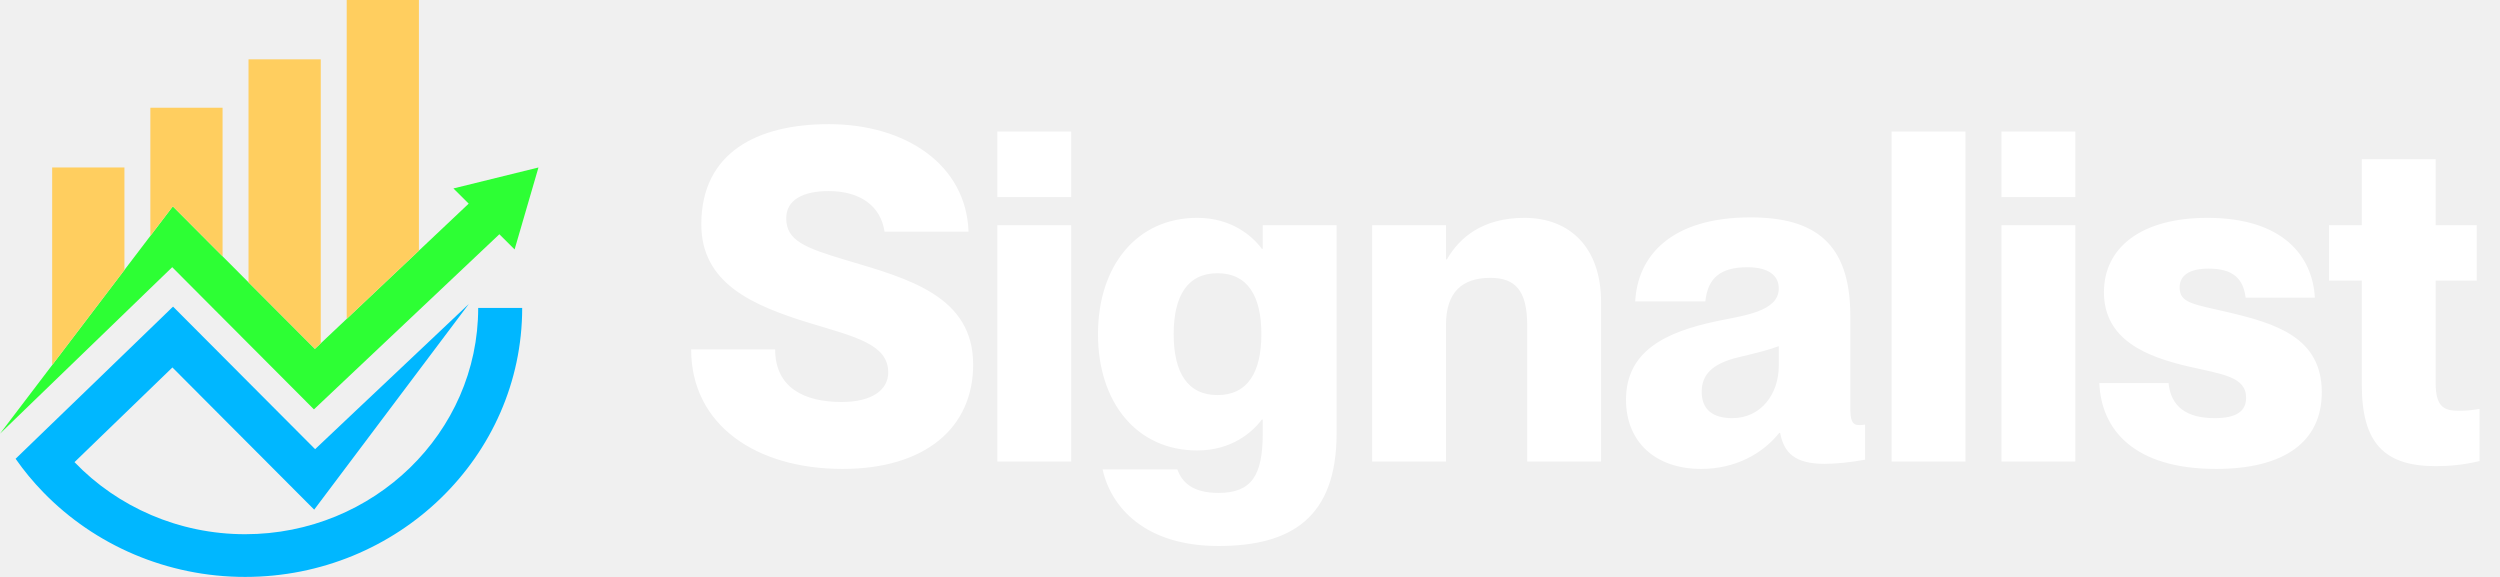
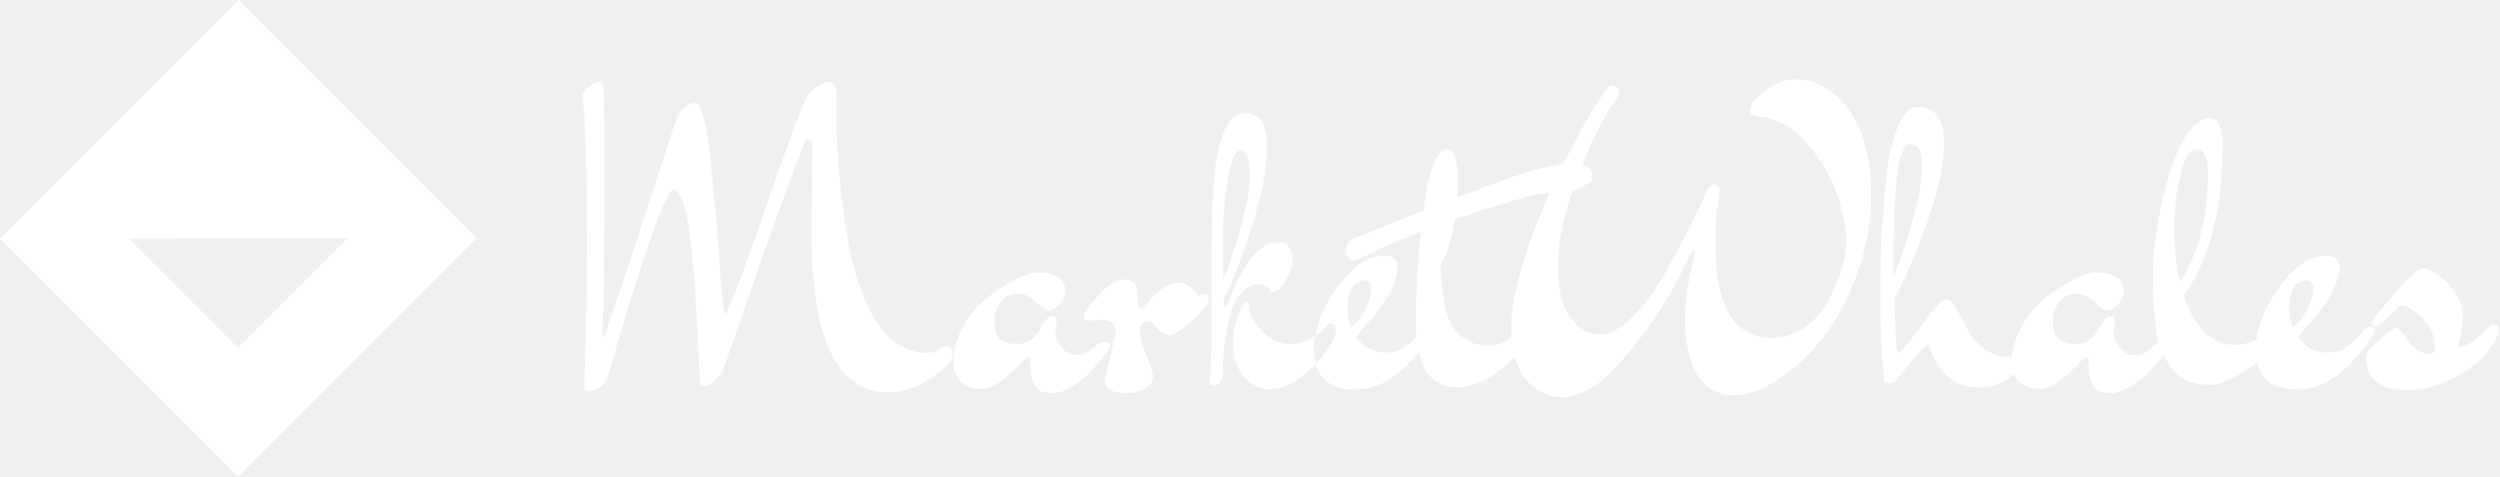
- <svg xmlns="http://www.w3.org/2000/svg" width="130" height="30" viewBox="0 0 130 30" fill="none">
-   <path d="M28 8.709L26.759 12.971L25.967 12.181L21.784 16.132L18.781 18.968L16.325 21.287L14.013 18.968L12.923 17.875L11.574 16.521L11.169 16.116L8.955 13.893L8.104 14.715L7.819 14.99L6.47 16.296L5.117 17.604L3.724 18.95L3.705 18.968L1.711 20.895L0 22.55L2.724 18.968L6.47 14.039L7.819 12.266L8.986 10.73L11.574 13.328L12.68 14.439L12.923 14.681L16.375 18.142L16.68 17.853L18.029 16.58L18.628 16.014L20.372 14.366L21.784 13.033L24.372 10.589L23.578 9.799L28 8.709Z" fill="#2DFF34" />
-   <path d="M6.47 8.709V14.039L2.724 18.968H2.713V8.709H6.47Z" fill="#FFCE5F" />
-   <path d="M27.154 16.014C27.154 23.726 20.692 30 12.745 30C8.69 30 4.918 28.346 2.252 25.599C1.726 25.059 1.244 24.477 0.811 23.856L2.467 22.256L5.13 19.686L5.871 18.968L6.47 18.39L7.819 17.085L8.117 16.797L8.821 16.116L8.934 16.003L8.936 16.005L8.999 15.945L11.574 18.528L12.693 19.652L16.386 23.357L18.639 21.227L20.385 19.58L21.032 18.968L21.784 18.258L24.383 15.802L16.338 26.502L11.18 21.33L8.966 19.108L8.117 19.928L5.13 22.816L3.874 24.031C6.119 26.37 9.311 27.779 12.745 27.779C19.429 27.779 24.866 22.502 24.866 16.014H27.154V16.014Z" fill="#00B7FF" />
-   <path d="M11.574 5.603V13.328L8.986 10.73L7.819 12.266V5.603H11.574Z" fill="#FFCE5F" />
-   <path d="M16.68 3.086V17.853L16.375 18.142L12.923 14.682V3.086H16.68Z" fill="#FFCE5F" />
-   <path d="M21.784 0V13.033L20.372 14.366L18.628 16.014L18.029 16.58V0H21.784Z" fill="#FFCE5F" />
-   <path d="M43.812 24.384C39.324 24.384 35.94 22.104 35.94 18.168H40.308C40.308 20.16 41.82 20.904 43.764 20.904C45.372 20.904 46.188 20.256 46.188 19.368C46.188 17.904 44.484 17.52 42.108 16.8C39.132 15.888 36.468 14.736 36.468 11.664C36.468 7.92 39.396 6.456 43.092 6.456C47.1 6.456 50.244 8.568 50.364 12.048H45.996C45.804 10.728 44.748 9.936 43.092 9.936C41.796 9.936 40.884 10.368 40.884 11.352C40.884 12.504 41.844 12.888 44.028 13.536C47.268 14.496 50.604 15.408 50.604 18.96C50.604 22.248 48.108 24.384 43.812 24.384ZM55.702 10.248H51.862V6.84H55.702V10.248ZM55.702 24H51.862V11.712H55.702V24ZM65.663 12.936V11.712H69.503V22.536C69.503 26.928 67.127 28.392 63.359 28.392C59.543 28.392 57.767 26.376 57.335 24.408H61.223C61.463 25.08 62.015 25.632 63.359 25.632C65.087 25.632 65.663 24.72 65.663 22.536V21.816H65.615C65.135 22.464 64.055 23.424 62.255 23.424C59.111 23.424 57.095 20.928 57.095 17.376C57.095 13.824 59.111 11.328 62.255 11.328C64.055 11.328 65.135 12.288 65.615 12.936H65.663ZM63.311 20.544C64.871 20.544 65.591 19.368 65.591 17.376C65.591 15.384 64.871 14.208 63.311 14.208C61.751 14.208 61.031 15.384 61.031 17.376C61.031 19.368 61.751 20.544 63.311 20.544ZM79.271 11.328C81.647 11.328 83.255 12.888 83.255 15.696V24H79.415V16.92C79.415 15.072 78.767 14.448 77.495 14.448C76.031 14.448 75.191 15.192 75.191 16.896V24H71.351V11.712H75.191V13.488H75.239C75.887 12.36 77.087 11.328 79.271 11.328ZM88.464 24.384C86.064 24.384 84.552 22.968 84.552 20.784C84.552 18.24 86.64 17.256 89.256 16.704C90.6 16.416 92.496 16.224 92.496 15C92.496 14.328 91.968 13.896 90.864 13.896C89.448 13.896 88.8 14.472 88.68 15.672H85.032C85.152 13.32 86.88 11.304 91.032 11.304C94.368 11.304 96.216 12.648 96.216 16.416V21.168C96.216 21.816 96.288 22.104 96.672 22.104C96.768 22.104 96.84 22.104 96.984 22.08V23.904C96.216 24.048 95.424 24.12 94.872 24.12C93.336 24.12 92.76 23.544 92.568 22.512H92.52C91.656 23.592 90.24 24.384 88.464 24.384ZM90.072 21.744C91.608 21.744 92.496 20.448 92.496 19.032V18C91.992 18.192 91.416 18.336 90.408 18.576C88.992 18.912 88.488 19.512 88.488 20.376C88.488 21.312 89.088 21.744 90.072 21.744ZM102.203 24H98.363V6.84H102.203V24ZM107.916 10.248H104.076V6.84H107.916V10.248ZM107.916 24H104.076V11.712H107.916V24ZM115.237 24.384C110.941 24.384 109.261 22.32 109.165 19.92H112.765C112.885 21.144 113.701 21.744 115.165 21.744C116.293 21.744 116.797 21.384 116.797 20.688C116.797 19.584 115.573 19.464 113.797 19.056C111.637 18.552 109.405 17.688 109.405 15.192C109.405 12.888 111.325 11.328 114.781 11.328C118.717 11.328 120.253 13.32 120.373 15.48H116.773C116.653 14.496 116.125 13.968 114.853 13.968C113.797 13.968 113.341 14.352 113.341 14.952C113.341 15.768 114.061 15.816 115.909 16.248C118.333 16.824 120.733 17.544 120.733 20.4C120.733 22.968 118.789 24.384 115.237 24.384ZM127.902 21.36C128.262 21.36 128.478 21.336 128.934 21.264V23.976C128.118 24.168 127.422 24.24 126.654 24.24C123.966 24.24 122.814 23.016 122.814 20.016V14.592H121.11V11.712H122.814V8.28H126.654V11.712H128.79V14.592H126.654V19.92C126.654 21.24 127.158 21.36 127.902 21.36Z" fill="white" />
+ <svg xmlns="http://www.w3.org/2000/svg" data-v-423bf9ae="" viewBox="0 0 472 90" class="iconLeft">
+   <g data-v-423bf9ae="" id="81aeda77-41b1-43fa-9432-30578234c169" fill="white" transform="matrix(5.43971,0,0,5.43971,110,-6.486855)">
+     <path d="M7.94 9.23L7.94 9.23L7.98 6.13Q7.97 6.03 7.88 6.03Q7.78 6.03 7.71 6.13L7.71 6.13Q7.03 7.84 5.99 10.84Q4.94 13.85 4.89 14Q4.84 14.15 4.62 14.37Q4.40 14.59 4.23 14.59Q4.06 14.59 4.06 14.32L4.06 14.32Q4.05 14.22 4.02 13.39Q3.99 12.56 3.93 11.69Q3.88 10.82 3.79 9.89Q3.70 8.96 3.53 8.36Q3.36 7.77 3.15 7.77L3.15 7.77Q2.79 7.77 1.09 13.51L1.09 13.51Q0.87 14.29 0.85 14.32L0.85 14.32Q0.80 14.50 0.59 14.64Q0.39 14.77 0.21 14.77L0.21 14.77Q0.06 14.77 0.06 14.55L0.06 14.55Q0.15 11.66 0.15 9.77L0.15 9.77Q0.15 6.20 0.04 4.97L0.04 4.97L0 4.51Q0 4.41 0.20 4.22Q0.39 4.03 0.56 4.03Q0.73 4.03 0.73 4.34L0.73 4.34L0.73 4.44L0.76 5.61L0.76 6.19Q0.76 11.52 0.69 12.64L0.69 12.64Q0.69 12.89 0.73 12.89Q0.77 12.89 1.90 9.47Q3.02 6.05 3.15 5.63Q3.28 5.21 3.47 4.99Q3.67 4.77 3.89 4.77L3.89 4.77Q4.21 4.77 4.42 6.61Q4.63 8.44 4.75 10.28Q4.87 12.11 4.94 12.11Q5.00 12.11 5.31 11.31Q5.61 10.51 6.01 9.38Q6.41 8.25 6.80 7.11L6.80 7.11Q7.77 4.40 7.87 4.45L7.87 4.45Q7.84 4.44 7.95 4.34L7.95 4.34Q8.29 4.06 8.50 4.03L8.50 4.03Q8.81 4.07 8.81 4.41L8.81 4.41L8.81 4.77Q8.81 5.82 8.85 6.45L8.85 6.45Q9.27 13.44 11.97 13.44L11.97 13.44Q12.19 13.44 12.38 13.31Q12.56 13.19 12.62 13.19Q12.68 13.19 12.77 13.27Q12.85 13.36 12.85 13.45L12.85 13.45Q12.85 13.82 12.09 14.31Q11.33 14.81 10.60 14.81L10.60 14.81Q7.94 14.81 7.94 9.23ZM16.46 12.33L16.46 12.33L16.41 12.73Q16.41 12.98 16.63 13.25Q16.84 13.52 17.14 13.52L17.14 13.52Q17.36 13.52 17.50 13.43L17.50 13.43Q17.81 13.22 17.88 13.14Q17.96 13.06 18.14 13.06Q18.31 13.06 18.31 13.19L18.31 13.19Q18.31 13.33 17.65 14.07L17.65 14.07Q17.44 14.31 17.04 14.57Q16.63 14.84 16.32 14.84Q16.00 14.84 15.84 14.73Q15.68 14.63 15.61 14.41L15.61 14.41Q15.53 14.10 15.53 13.65L15.53 13.65Q15.53 13.59 15.46 13.59Q15.39 13.59 15.13 13.87L15.13 13.87Q14.35 14.69 13.87 14.69Q13.38 14.69 13.13 14.43Q12.87 14.18 12.87 13.79L12.87 13.79Q12.87 13.10 13.23 12.48Q13.59 11.86 14.10 11.48L14.10 11.48Q15.22 10.65 15.83 10.65L15.83 10.65Q16.76 10.68 16.76 11.31L16.76 11.31Q16.76 11.54 16.56 11.75Q16.37 11.97 16.20 11.97Q16.03 11.97 15.74 11.68Q15.44 11.38 15.09 11.38Q14.74 11.38 14.52 11.67Q14.29 11.96 14.29 12.40L14.29 12.40Q14.29 13.13 15.06 13.13L15.06 13.13Q15.37 13.13 15.57 12.98Q15.78 12.82 15.86 12.64L15.86 12.64Q16.10 12.17 16.30 12.17L16.30 12.17Q16.46 12.17 16.46 12.33ZM18.03 12.29L18.03 12.29L17.65 12.32Q17.40 12.32 17.40 12.19L17.40 12.19Q17.40 12.00 17.90 11.45Q18.40 10.89 18.79 10.89L18.79 10.89Q18.96 10.89 19.09 10.99Q19.22 11.09 19.24 11.23L19.24 11.23L19.31 11.86Q19.35 11.91 19.39 11.91Q19.43 11.91 19.61 11.69L19.61 11.69Q20.20 11.00 20.66 11.00L20.66 11.00Q20.85 11.00 20.96 11.06Q21.07 11.12 21.22 11.28Q21.36 11.44 21.38 11.45L21.38 11.45Q21.48 11.41 21.57 11.41L21.57 11.41Q21.73 11.41 21.73 11.60Q21.73 11.79 21.18 12.30Q20.64 12.81 20.37 12.81Q20.10 12.81 19.92 12.57Q19.74 12.33 19.66 12.33L19.66 12.33Q19.33 12.33 19.33 12.67L19.33 12.67Q19.33 12.92 19.57 13.52Q19.80 14.13 19.80 14.24L19.80 14.24Q19.80 14.52 19.51 14.68Q19.22 14.84 18.88 14.84Q18.54 14.84 18.33 14.73Q18.12 14.62 18.12 14.42L18.12 14.42L18.51 12.73Q18.51 12.29 18.03 12.29ZM22.23 10.92Q22.57 10.08 22.86 8.99Q23.16 7.91 23.16 7.39Q23.16 6.87 23.07 6.64Q22.97 6.40 22.85 6.40L22.85 6.40Q22.39 6.40 22.23 8.97L22.23 8.97L22.23 10.92ZM25.96 12.42L25.96 12.42Q25.89 12.42 25.82 12.49Q25.76 12.57 25.66 12.68Q25.56 12.78 25.24 12.96Q24.92 13.13 24.58 13.13L24.58 13.13Q23.98 13.13 23.56 12.65Q23.13 12.17 23.13 11.92Q23.13 11.68 23.06 11.65L23.06 11.65Q22.99 11.65 22.88 11.86L22.88 11.86Q22.58 12.40 22.58 13.14Q22.58 13.87 22.98 14.29Q23.38 14.70 23.83 14.70L23.83 14.70Q24.60 14.70 25.37 13.89Q26.14 13.09 26.14 12.68L26.14 12.68Q26.14 12.42 25.96 12.42ZM22.25 11.59L22.25 11.59L22.25 11.68Q22.25 11.84 22.28 11.84Q22.32 11.84 22.37 11.79L22.37 11.79Q22.68 10.91 23.14 10.25Q23.60 9.60 24.15 9.60L24.15 9.60Q24.64 9.60 24.64 10.26L24.64 10.26Q24.64 10.50 24.41 10.91Q24.18 11.33 23.97 11.33L23.97 11.33Q23.88 11.33 23.80 11.19Q23.72 11.06 23.51 11.06L23.51 11.06Q23.10 11.06 22.82 11.42Q22.54 11.77 22.41 12.33L22.41 12.33Q22.22 13.29 22.22 14.15L22.22 14.15Q22.22 14.57 21.84 14.57L21.84 14.57Q21.77 14.57 21.77 14.45L21.77 14.45Q21.83 13.54 21.83 12.17L21.83 12.17L21.83 10.18Q21.83 7.59 22.01 6.65L22.01 6.65Q22.22 5.61 22.54 5.31L22.54 5.31Q22.74 5.12 23.00 5.12L23.00 5.12Q23.76 5.12 23.76 6.26Q23.76 7.39 23.23 9.04Q22.71 10.70 22.25 11.59ZM26.66 12.52Q26.89 12.43 27.14 11.98Q27.38 11.52 27.38 11.23Q27.38 10.93 27.16 10.92L27.16 10.92Q26.82 10.92 26.68 11.22Q26.54 11.52 26.54 11.88Q26.54 12.24 26.66 12.52L26.66 12.52ZM27.86 13.43L27.86 13.43Q28.25 13.43 28.51 13.25Q28.77 13.08 29.00 12.80Q29.23 12.52 29.37 12.52Q29.50 12.52 29.50 12.64L29.50 12.64Q29.50 12.73 29.44 12.84L29.44 12.84Q28.98 13.58 28.29 14.15Q27.61 14.71 26.84 14.71Q26.07 14.71 25.73 14.34Q25.38 13.97 25.38 13.36L25.38 13.36Q25.38 12.29 26.18 11.18Q26.98 10.07 27.83 10.07L27.83 10.07Q28.28 10.07 28.28 10.43L28.28 10.43Q28.28 10.92 27.97 11.45Q27.66 11.97 26.84 12.87L26.84 12.87Q27.22 13.43 27.86 13.43ZM26.49 9.83L26.49 9.83Q26.49 9.55 26.94 9.41L26.94 9.41Q27.62 9.11 29.18 8.50L29.18 8.50Q29.46 6.37 30.02 6.37L30.02 6.37Q30.38 6.37 30.38 7.53L30.38 7.53Q30.38 7.87 30.37 8.04L30.37 8.04Q32.49 7.22 33.22 7.04Q33.95 6.86 34.38 6.86L34.38 6.86Q35.04 6.86 35.04 7.34L35.04 7.34Q35.04 7.49 34.85 7.59L34.85 7.59Q33.98 8.02 33.77 8.02L33.77 8.02Q33.73 8.02 33.63 7.96Q33.53 7.90 33.40 7.90Q33.28 7.90 32.89 7.99L32.89 7.99Q32.09 8.20 30.27 8.81L30.27 8.81Q30.10 9.90 29.78 10.37L29.78 10.37Q29.83 11.97 30.20 12.53L30.20 12.53Q30.37 12.80 30.68 12.99Q31.00 13.19 31.46 13.19Q31.92 13.19 32.37 12.77L32.37 12.77Q32.45 12.68 32.51 12.68L32.51 12.68Q32.62 12.68 32.62 12.87L32.62 12.87Q32.62 13.45 31.84 14.05Q31.05 14.64 30.34 14.64L30.34 14.64Q28.92 14.64 28.92 12.35L28.92 12.35Q28.92 10.91 29.09 9.24L29.09 9.24Q27.93 9.69 27.38 9.97Q26.82 10.25 26.73 10.25Q26.63 10.25 26.56 10.11Q26.49 9.97 26.49 9.83ZM35.56 4.26L35.56 4.26Q35.64 4.16 35.73 4.16Q35.81 4.16 35.89 4.23Q35.97 4.30 35.97 4.40Q35.97 4.51 35.83 4.69L35.83 4.69Q35.14 5.70 34.50 7.42Q33.85 9.14 33.85 10.39Q33.85 11.65 34.29 12.22Q34.72 12.80 35.27 12.80Q35.83 12.80 36.41 12.22Q37.00 11.65 37.53 10.74L37.53 10.74Q38.47 9.09 38.95 7.97L38.95 7.97Q39.12 7.60 39.21 7.60Q39.31 7.60 39.39 7.67Q39.47 7.74 39.47 7.80Q39.47 7.85 39.39 8.36Q39.31 8.86 39.31 9.60L39.31 9.60Q39.31 12.92 41.27 12.92L41.27 12.92Q41.90 12.92 42.42 12.55Q42.94 12.18 43.23 11.63L43.23 11.63Q43.85 10.47 43.85 9.61Q43.85 8.75 43.48 7.78Q43.11 6.82 42.37 6.04Q41.64 5.26 40.77 5.24L40.77 5.24Q40.52 5.22 40.52 5.04L40.52 5.04Q40.52 4.75 41.02 4.35Q41.52 3.95 42.14 3.95L42.14 3.95Q43.16 3.95 43.94 4.99Q44.72 6.03 44.72 8.01L44.72 8.01Q44.72 9.35 44.25 10.65Q43.79 11.94 43.09 12.86Q42.38 13.78 41.53 14.34Q40.68 14.91 39.94 14.91L39.94 14.91Q39.45 14.91 39.10 14.65Q38.75 14.39 38.57 13.99L38.57 13.99Q38.26 13.23 38.26 12.39L38.26 12.39Q38.26 11.65 38.37 11.09Q38.49 10.53 38.54 10.25Q38.60 9.98 38.60 9.93Q38.60 9.88 38.58 9.88L38.58 9.88Q38.50 9.88 38.32 10.27Q38.14 10.65 38.00 10.92L38.00 10.92Q37.11 12.59 35.81 13.99L35.81 13.99Q34.89 14.98 33.92 14.98L33.92 14.98Q33.43 14.98 32.89 14.52L32.89 14.52Q32.59 14.27 32.41 13.75Q32.23 13.24 32.23 12.46Q32.23 11.68 32.63 10.35Q33.03 9.02 33.75 7.49L33.75 7.49Q34.78 5.32 35.56 4.26ZM46.07 6.19L46.07 6.19Q45.50 6.19 45.50 9.98L45.50 9.98L45.50 10.82Q45.86 9.90 46.18 8.78Q46.49 7.66 46.49 6.92Q46.49 6.19 46.07 6.19ZM45.64 13.44L45.64 13.44Q45.78 13.44 46.45 12.52Q47.12 11.59 47.31 11.58Q47.49 11.58 47.67 11.89Q47.85 12.19 48.03 12.56Q48.20 12.94 48.59 13.25Q48.99 13.57 49.38 13.57Q49.77 13.57 49.85 13.51Q49.94 13.45 49.99 13.45Q50.04 13.45 50.04 13.57L50.04 13.57Q50.02 13.85 49.59 14.24Q49.15 14.64 48.44 14.64L48.44 14.64Q47.24 14.64 46.76 13.26L46.76 13.26Q46.72 13.17 46.68 13.17Q46.65 13.17 46.58 13.23Q46.51 13.29 46.28 13.55Q46.06 13.82 45.83 14.10Q45.60 14.38 45.54 14.43Q45.49 14.49 45.33 14.49Q45.18 14.49 45.16 14.32L45.16 14.32Q45.04 13.06 45.04 11.68Q45.04 10.30 45.07 9.55Q45.11 8.79 45.22 7.60Q45.33 6.41 45.62 5.66Q45.91 4.90 46.34 4.90L46.34 4.90Q47.25 4.90 47.25 6.17L47.25 6.17Q47.25 7.27 46.66 8.92Q46.07 10.58 45.53 11.55L45.53 11.55Q45.58 13.44 45.64 13.44ZM53.20 12.33L53.20 12.33L53.14 12.73Q53.14 12.98 53.36 13.25Q53.58 13.52 53.87 13.52L53.87 13.52Q54.10 13.52 54.24 13.43L54.24 13.43Q54.54 13.22 54.62 13.14Q54.70 13.06 54.87 13.06Q55.05 13.06 55.05 13.19L55.05 13.19Q55.05 13.33 54.39 14.07L54.39 14.07Q54.18 14.31 53.77 14.57Q53.37 14.84 53.05 14.84Q52.74 14.84 52.58 14.73Q52.42 14.63 52.35 14.41L52.35 14.41Q52.26 14.10 52.26 13.65L52.26 13.65Q52.26 13.59 52.19 13.59Q52.12 13.59 51.87 13.87L51.87 13.87Q51.09 14.69 50.60 14.69Q50.12 14.69 49.86 14.43Q49.60 14.18 49.60 13.79L49.60 13.79Q49.60 13.10 49.97 12.48Q50.33 11.86 50.83 11.48L50.83 11.48Q51.95 10.65 52.57 10.65L52.57 10.65Q53.49 10.68 53.49 11.31L53.49 11.31Q53.49 11.54 53.30 11.75Q53.10 11.97 52.93 11.97Q52.77 11.97 52.47 11.68Q52.18 11.38 51.83 11.38Q51.48 11.38 51.25 11.67Q51.03 11.96 51.03 12.40L51.03 12.40Q51.03 13.13 51.80 13.13L51.80 13.13Q52.11 13.13 52.31 12.98Q52.51 12.82 52.60 12.64L52.60 12.64Q52.84 12.17 53.03 12.17L53.03 12.17Q53.20 12.17 53.20 12.33ZM56.04 6.37Q55.65 6.37 55.45 7.28Q55.24 8.19 55.24 9.13Q55.24 10.07 55.44 10.98L55.44 10.98Q56.41 9.53 56.41 7.11L56.41 7.11Q56.41 6.76 56.30 6.57Q56.20 6.37 56.04 6.37L56.04 6.37ZM57.40 13.17L57.40 13.17Q57.62 13.17 58.04 13.01Q58.46 12.84 58.62 12.84Q58.77 12.84 58.77 12.98L58.77 12.98Q58.77 13.30 57.90 13.92Q57.02 14.55 56.49 14.55Q55.96 14.55 55.62 14.38Q55.29 14.21 55.08 13.88Q54.88 13.55 54.75 13.23Q54.63 12.91 54.59 12.45L54.59 12.45Q54.50 11.73 54.50 10.78Q54.50 9.83 54.75 8.50Q55.01 7.17 55.46 6.24Q55.92 5.32 56.42 5.29L56.42 5.29Q56.56 5.31 56.65 5.34Q56.74 5.38 56.83 5.58Q56.92 5.78 56.92 6.16L56.92 6.16Q56.92 9.60 55.57 11.45L55.57 11.45Q56.13 13.17 57.40 13.17ZM59.35 12.52Q59.58 12.43 59.83 11.98Q60.07 11.52 60.07 11.23Q60.07 10.93 59.85 10.92L59.85 10.92Q59.51 10.92 59.37 11.22Q59.23 11.52 59.23 11.88Q59.23 12.24 59.35 12.52L59.35 12.52ZM60.55 13.43L60.55 13.43Q60.94 13.43 61.20 13.25Q61.46 13.08 61.69 12.80Q61.92 12.52 62.05 12.52Q62.19 12.52 62.19 12.64L62.19 12.64Q62.19 12.73 62.13 12.84L62.13 12.84Q61.67 13.58 60.98 14.15Q60.30 14.71 59.53 14.71Q58.76 14.71 58.41 14.34Q58.07 13.97 58.07 13.36L58.07 13.36Q58.07 12.29 58.87 11.18Q59.67 10.07 60.52 10.07L60.52 10.07Q60.97 10.07 60.97 10.43L60.97 10.43Q60.97 10.92 60.66 11.45Q60.35 11.97 59.53 12.87L59.53 12.87Q59.91 13.43 60.55 13.43ZM65.21 13.23Q65.32 13.23 65.58 13.06Q65.83 12.89 65.98 12.73L65.98 12.73L66.14 12.57Q66.23 12.47 66.33 12.47L66.33 12.47Q66.50 12.47 66.50 12.67L66.50 12.67Q66.50 12.74 66.49 12.78L66.49 12.78Q66.12 13.66 65.14 14.20Q64.16 14.74 63.39 14.74L63.39 14.74Q61.89 14.74 61.89 13.57L61.89 13.57Q61.89 13.41 62.26 13.08Q62.62 12.74 62.79 12.66L62.79 12.66Q62.90 12.57 62.97 12.57Q63.03 12.57 63.07 12.63Q63.11 12.68 63.17 12.77Q63.22 12.85 63.27 12.91Q63.31 12.96 63.38 13.06Q63.45 13.16 63.53 13.22Q63.60 13.29 63.70 13.34L63.70 13.34Q63.88 13.48 64.09 13.48Q64.29 13.48 64.29 13.24L64.29 13.24Q64.29 12.66 63.85 12.23Q63.42 11.80 63.13 11.80L63.13 11.80Q63.06 11.80 62.99 11.89L62.99 11.89L62.47 12.40Q62.34 12.53 62.29 12.53L62.29 12.53Q62.08 12.53 62.08 12.35L62.08 12.35Q63.57 10.51 63.85 10.51L63.85 10.51Q64.25 10.51 64.75 11.05Q65.25 11.58 65.25 12.11L65.25 12.11Q65.25 12.61 65.18 12.88Q65.10 13.15 65.10 13.19Q65.10 13.23 65.21 13.23Z" />
+   </g>
+   <g data-v-423bf9ae="" id="b2363c0f-2ffc-49cd-9f5e-6576d7619791" transform="matrix(2.8125,0,0,2.8125,0,0)" stroke="none" fill="white">
+     <path d="M0 16.024L15.976 32 32 15.976 16.024 0 0 16.024zm15.989 7.323l-7.336-7.336 14.694-.022-7.358 7.358z" />
+   </g>
</svg>
